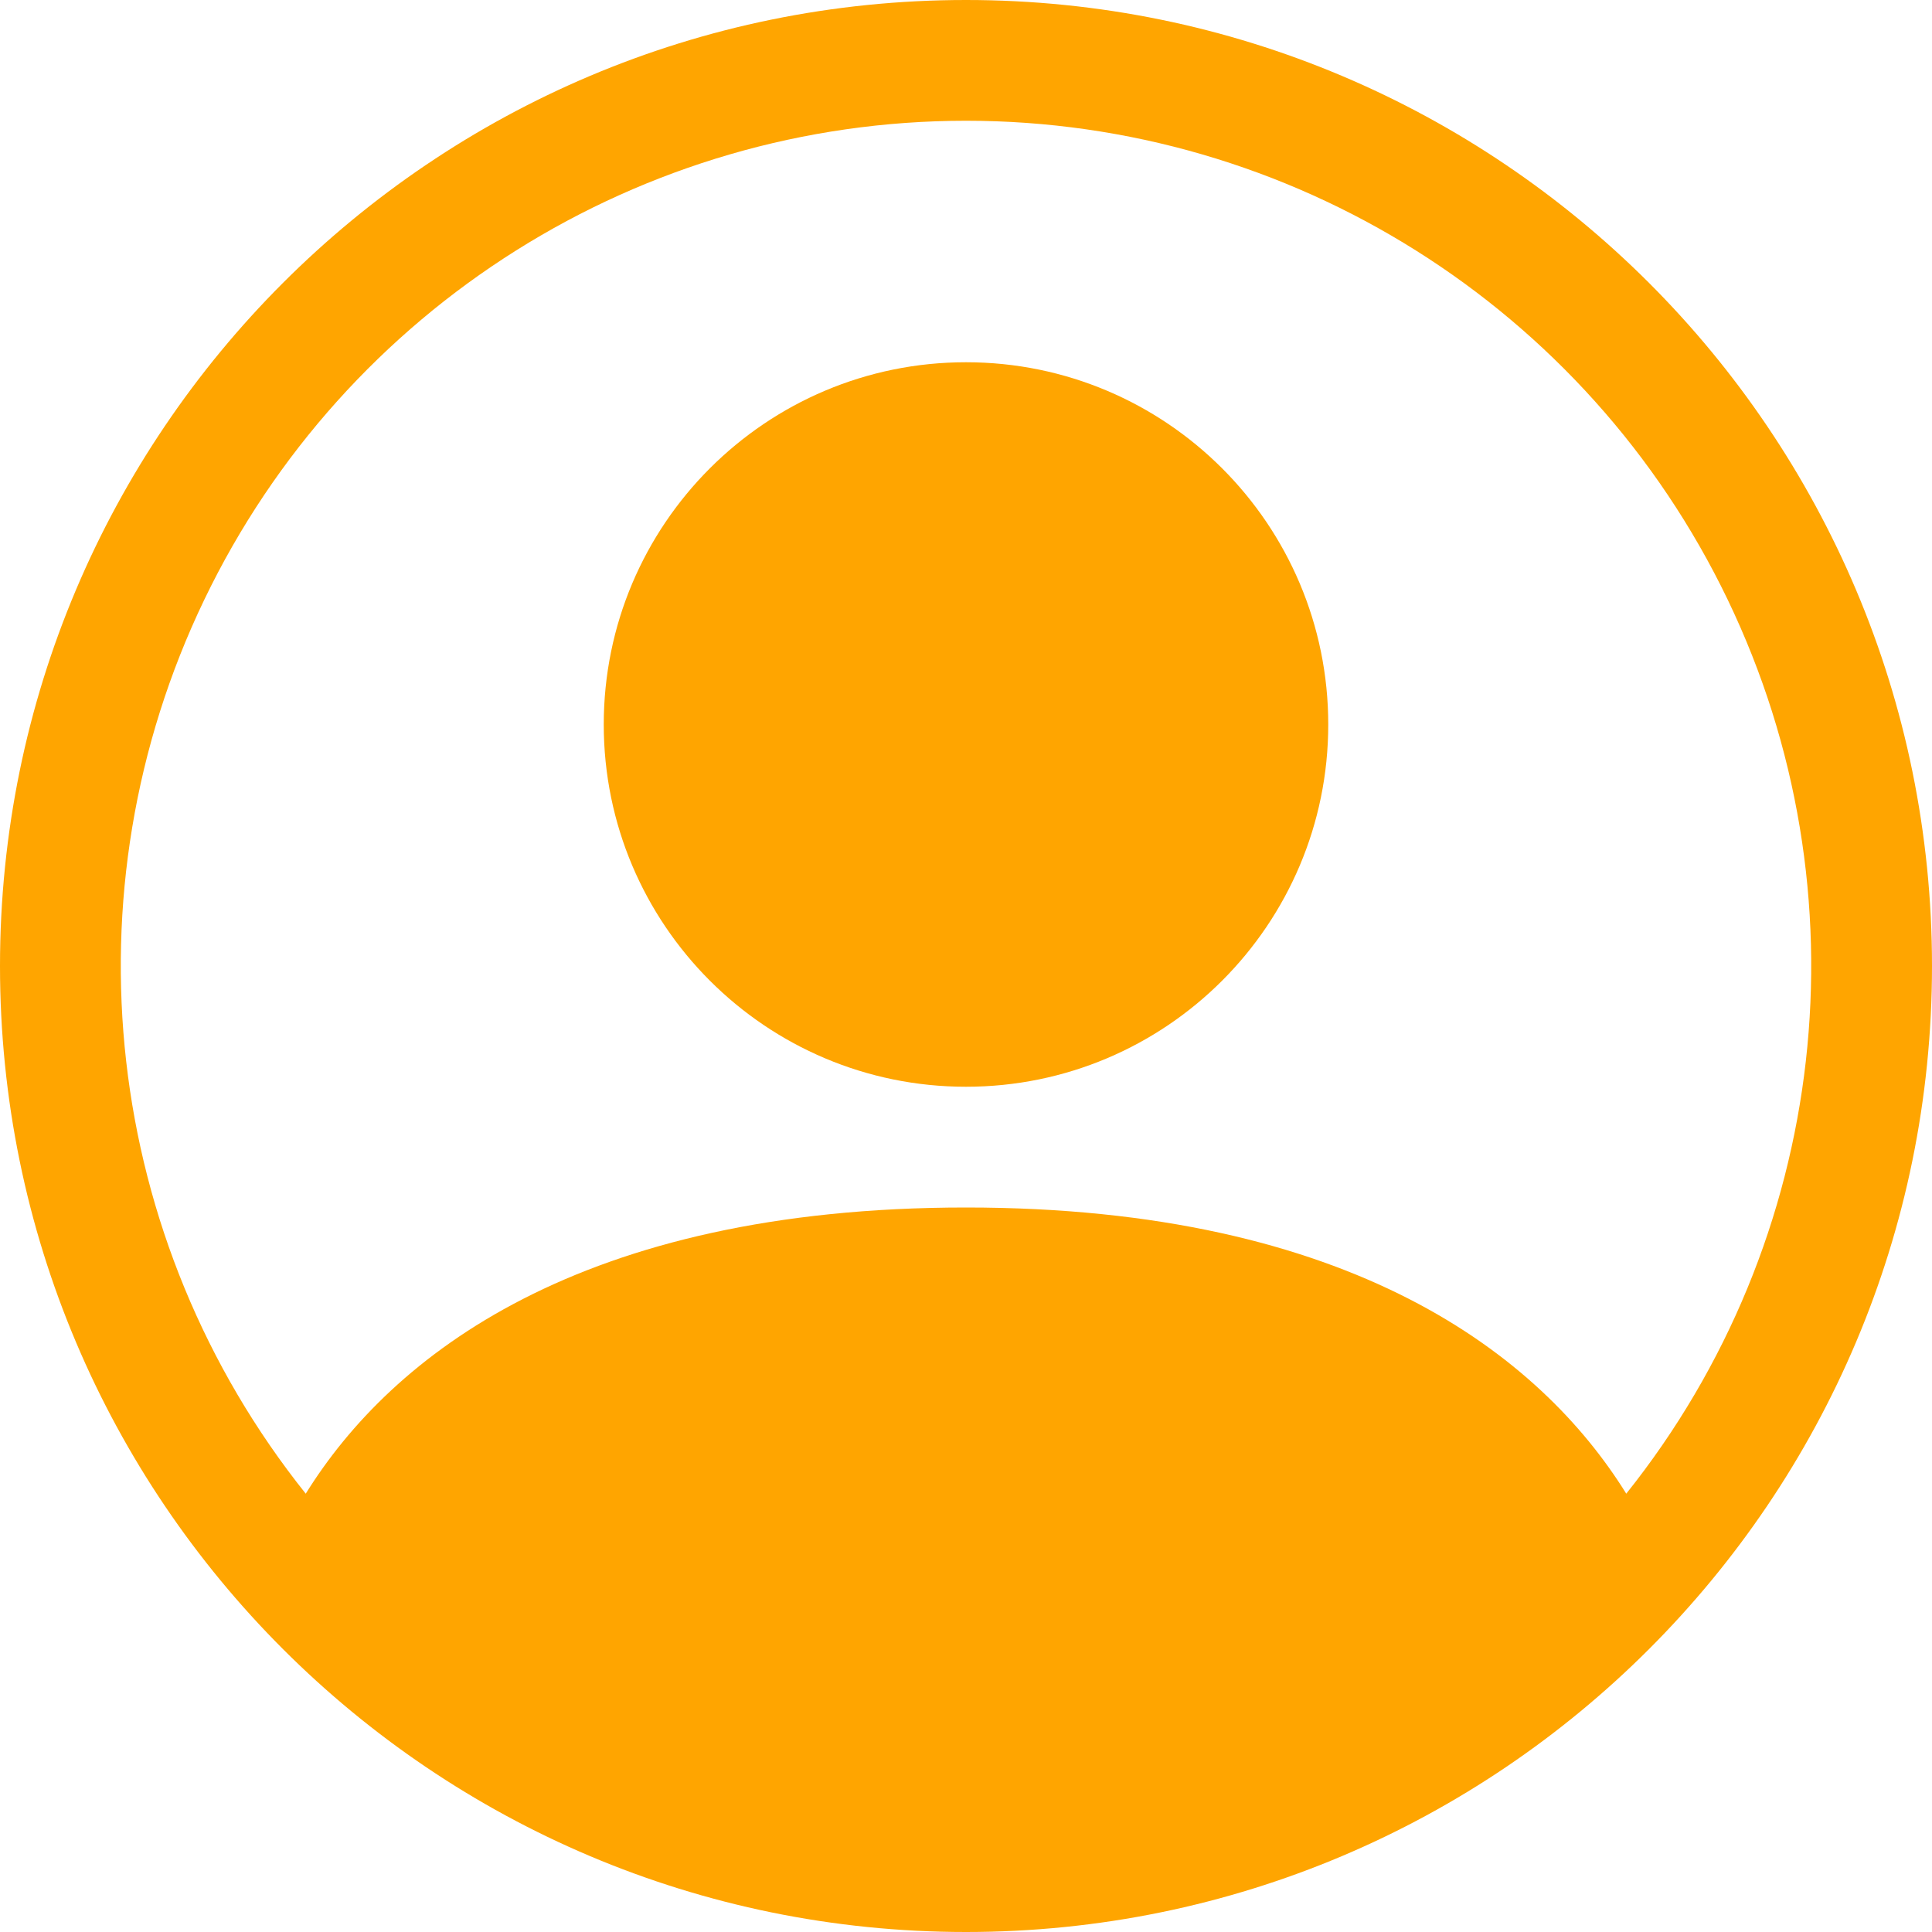
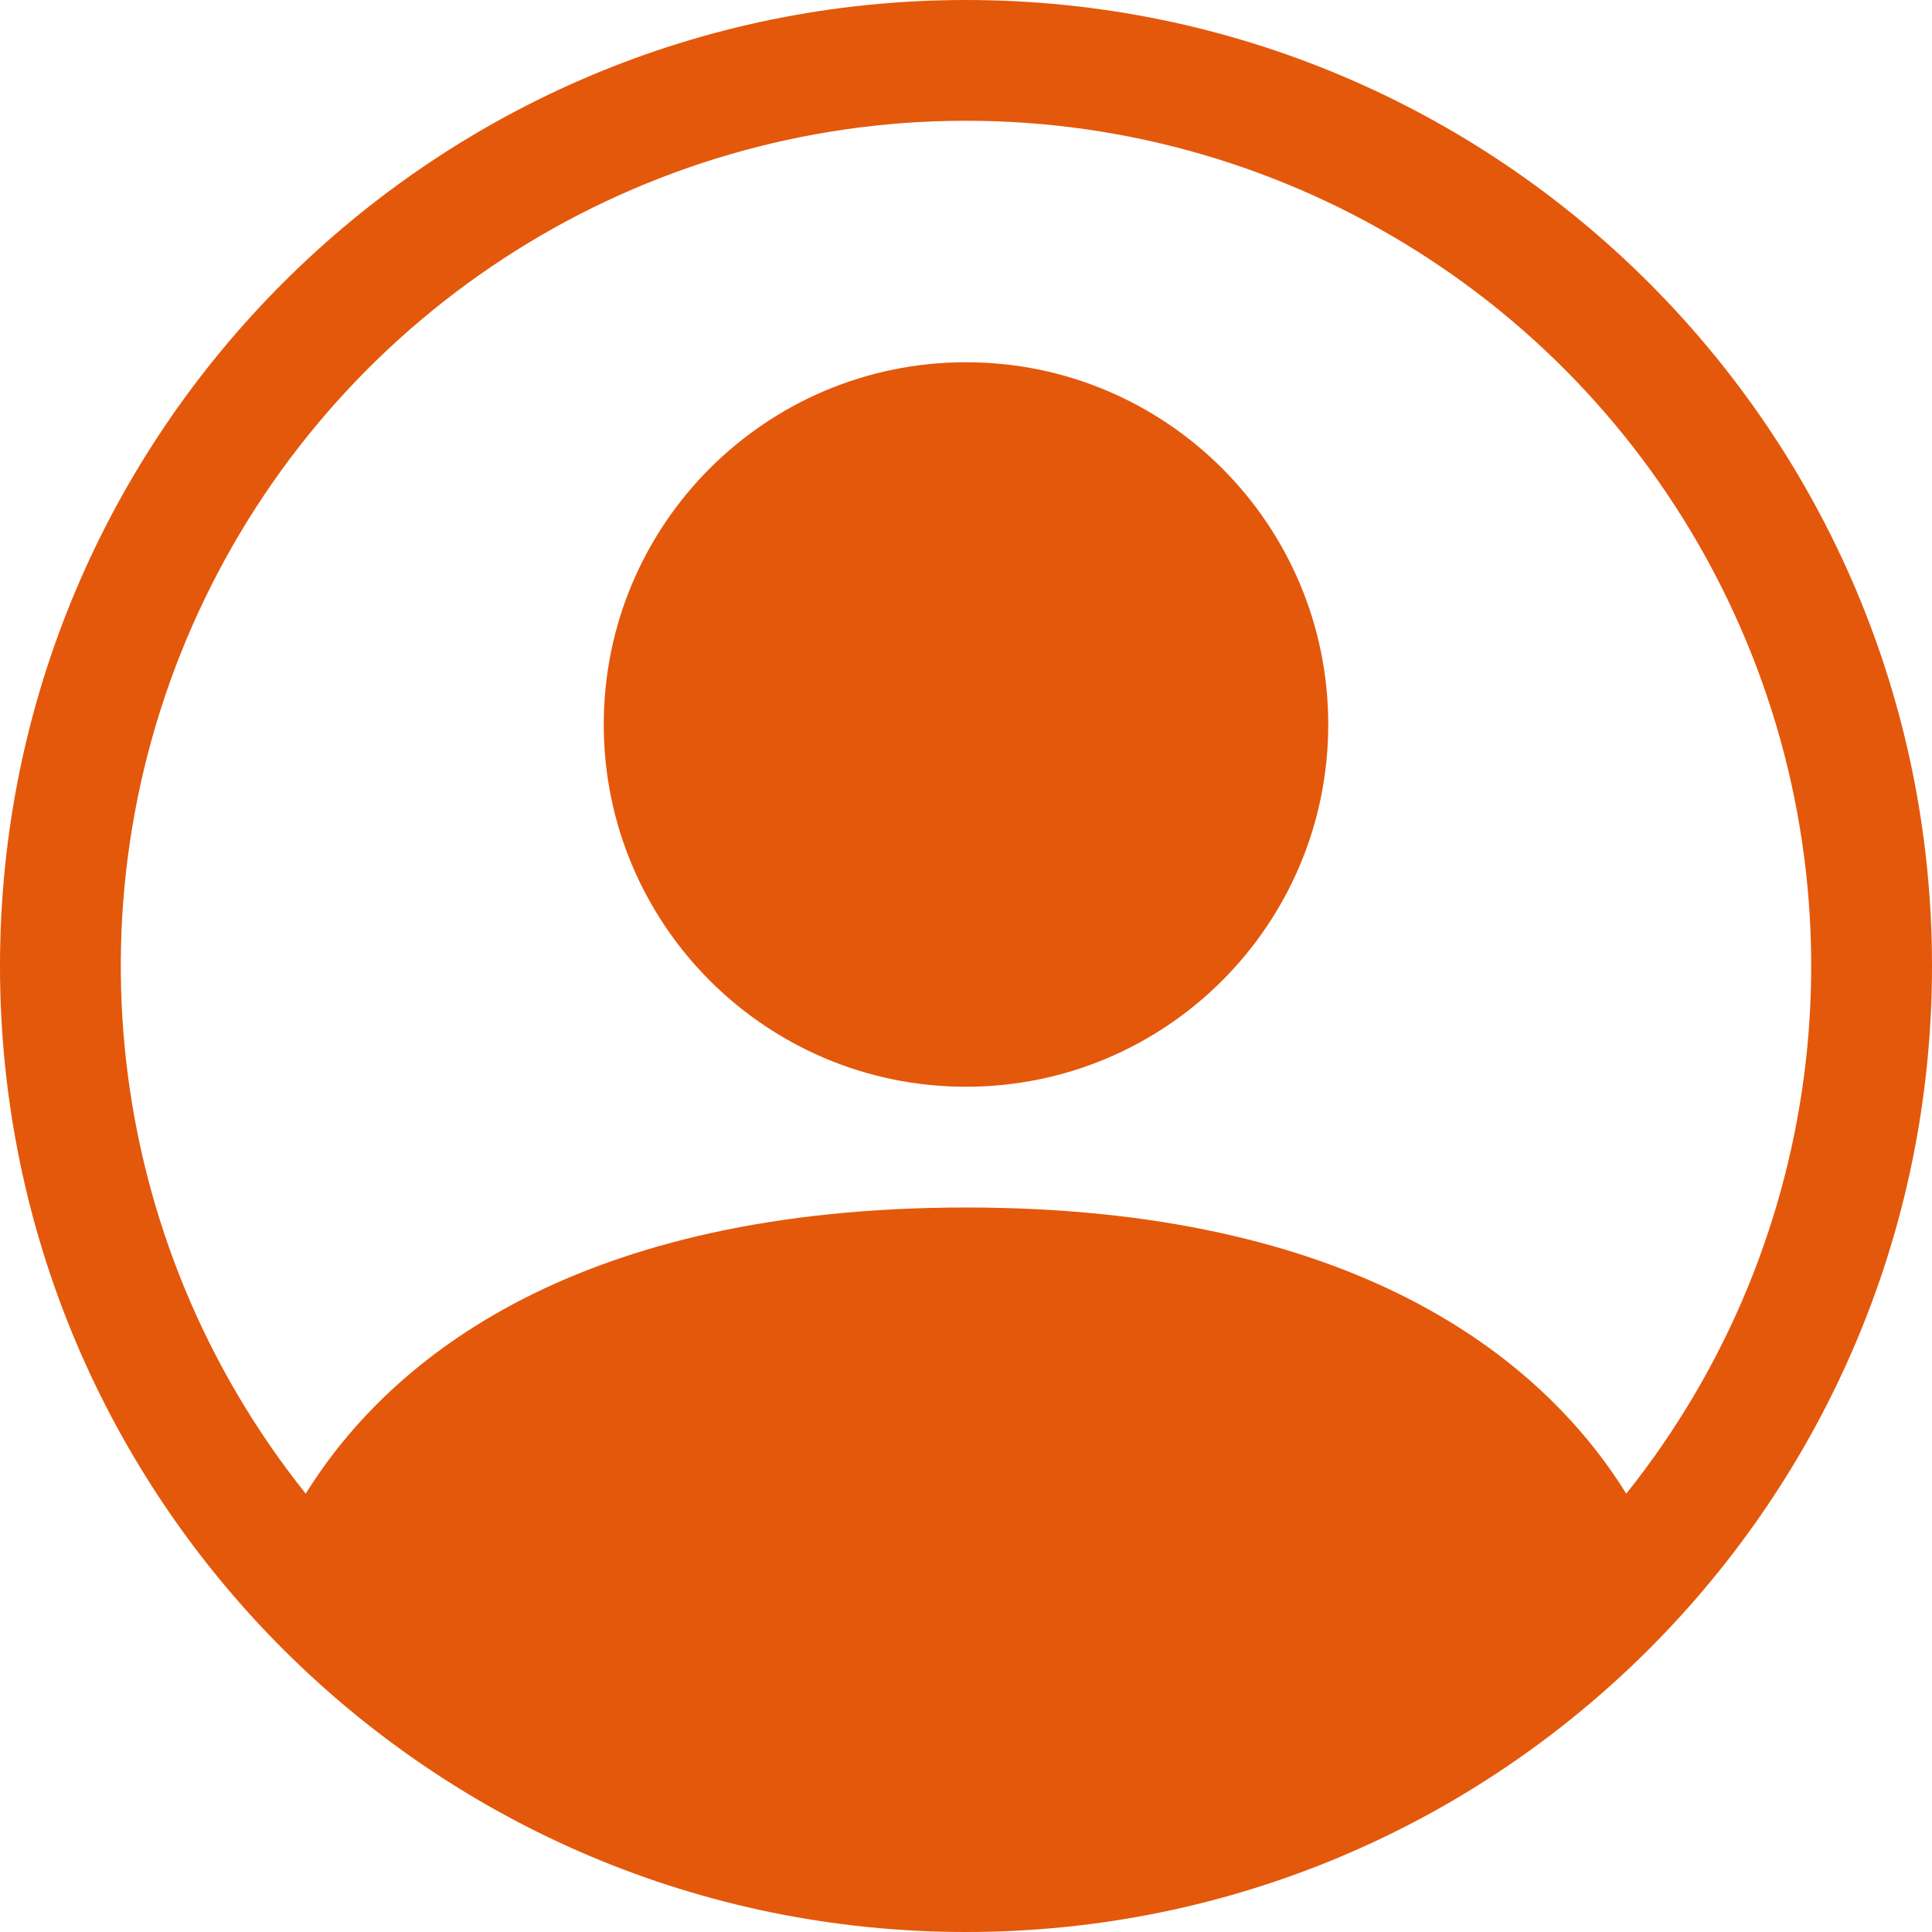
- <svg xmlns="http://www.w3.org/2000/svg" width="16" height="16" fill="orange" class="bi bi-person-circle" viewBox="0 0 16 16">
+ <svg xmlns="http://www.w3.org/2000/svg" width="16" height="16" fill="#E4580B" class="bi bi-person-circle" viewBox="0 0 16 16">
  <path d="M11 6a3 3 0 1 1-6 0 3 3 0 0 1 6 0" />
  <path fill-rule="evenodd" d="M0 8a8 8 0 1 1 16 0A8 8 0 0 1 0 8m8-7a7 7 0 0 0-5.468 11.37C3.242 11.226 4.805 10 8 10s4.757 1.225 5.468 2.37A7 7 0 0 0 8 1" />
</svg>
